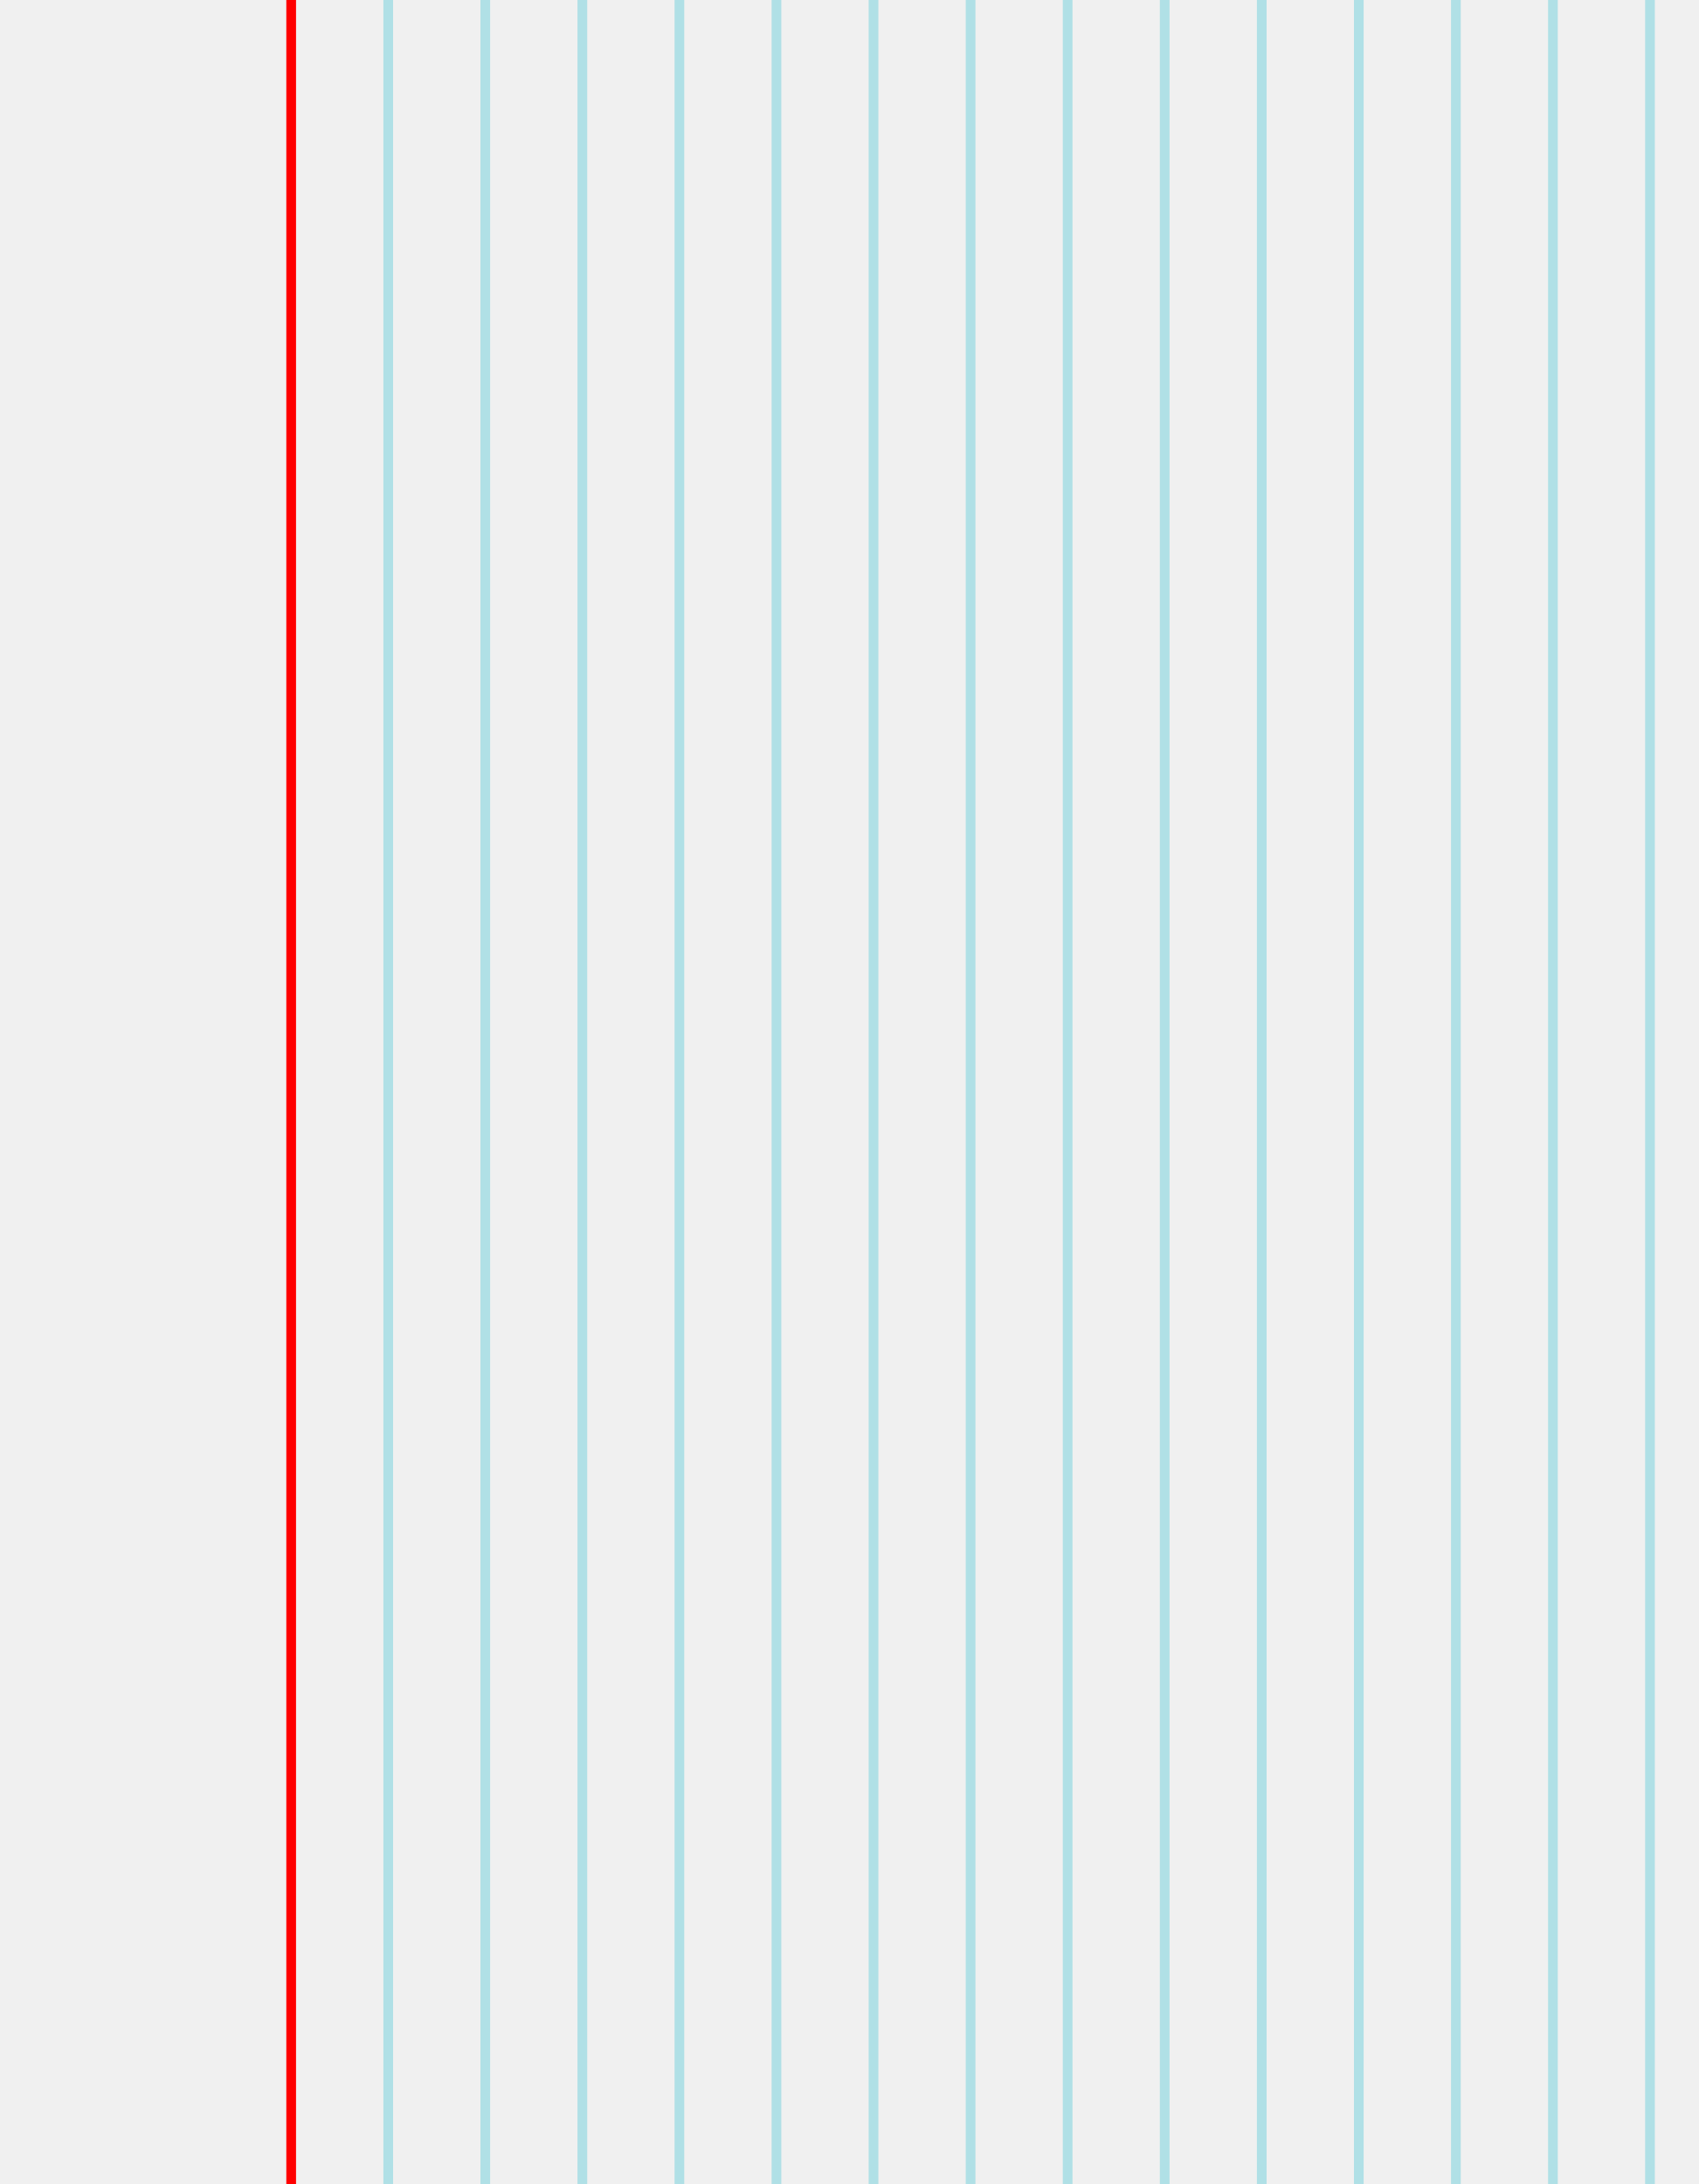
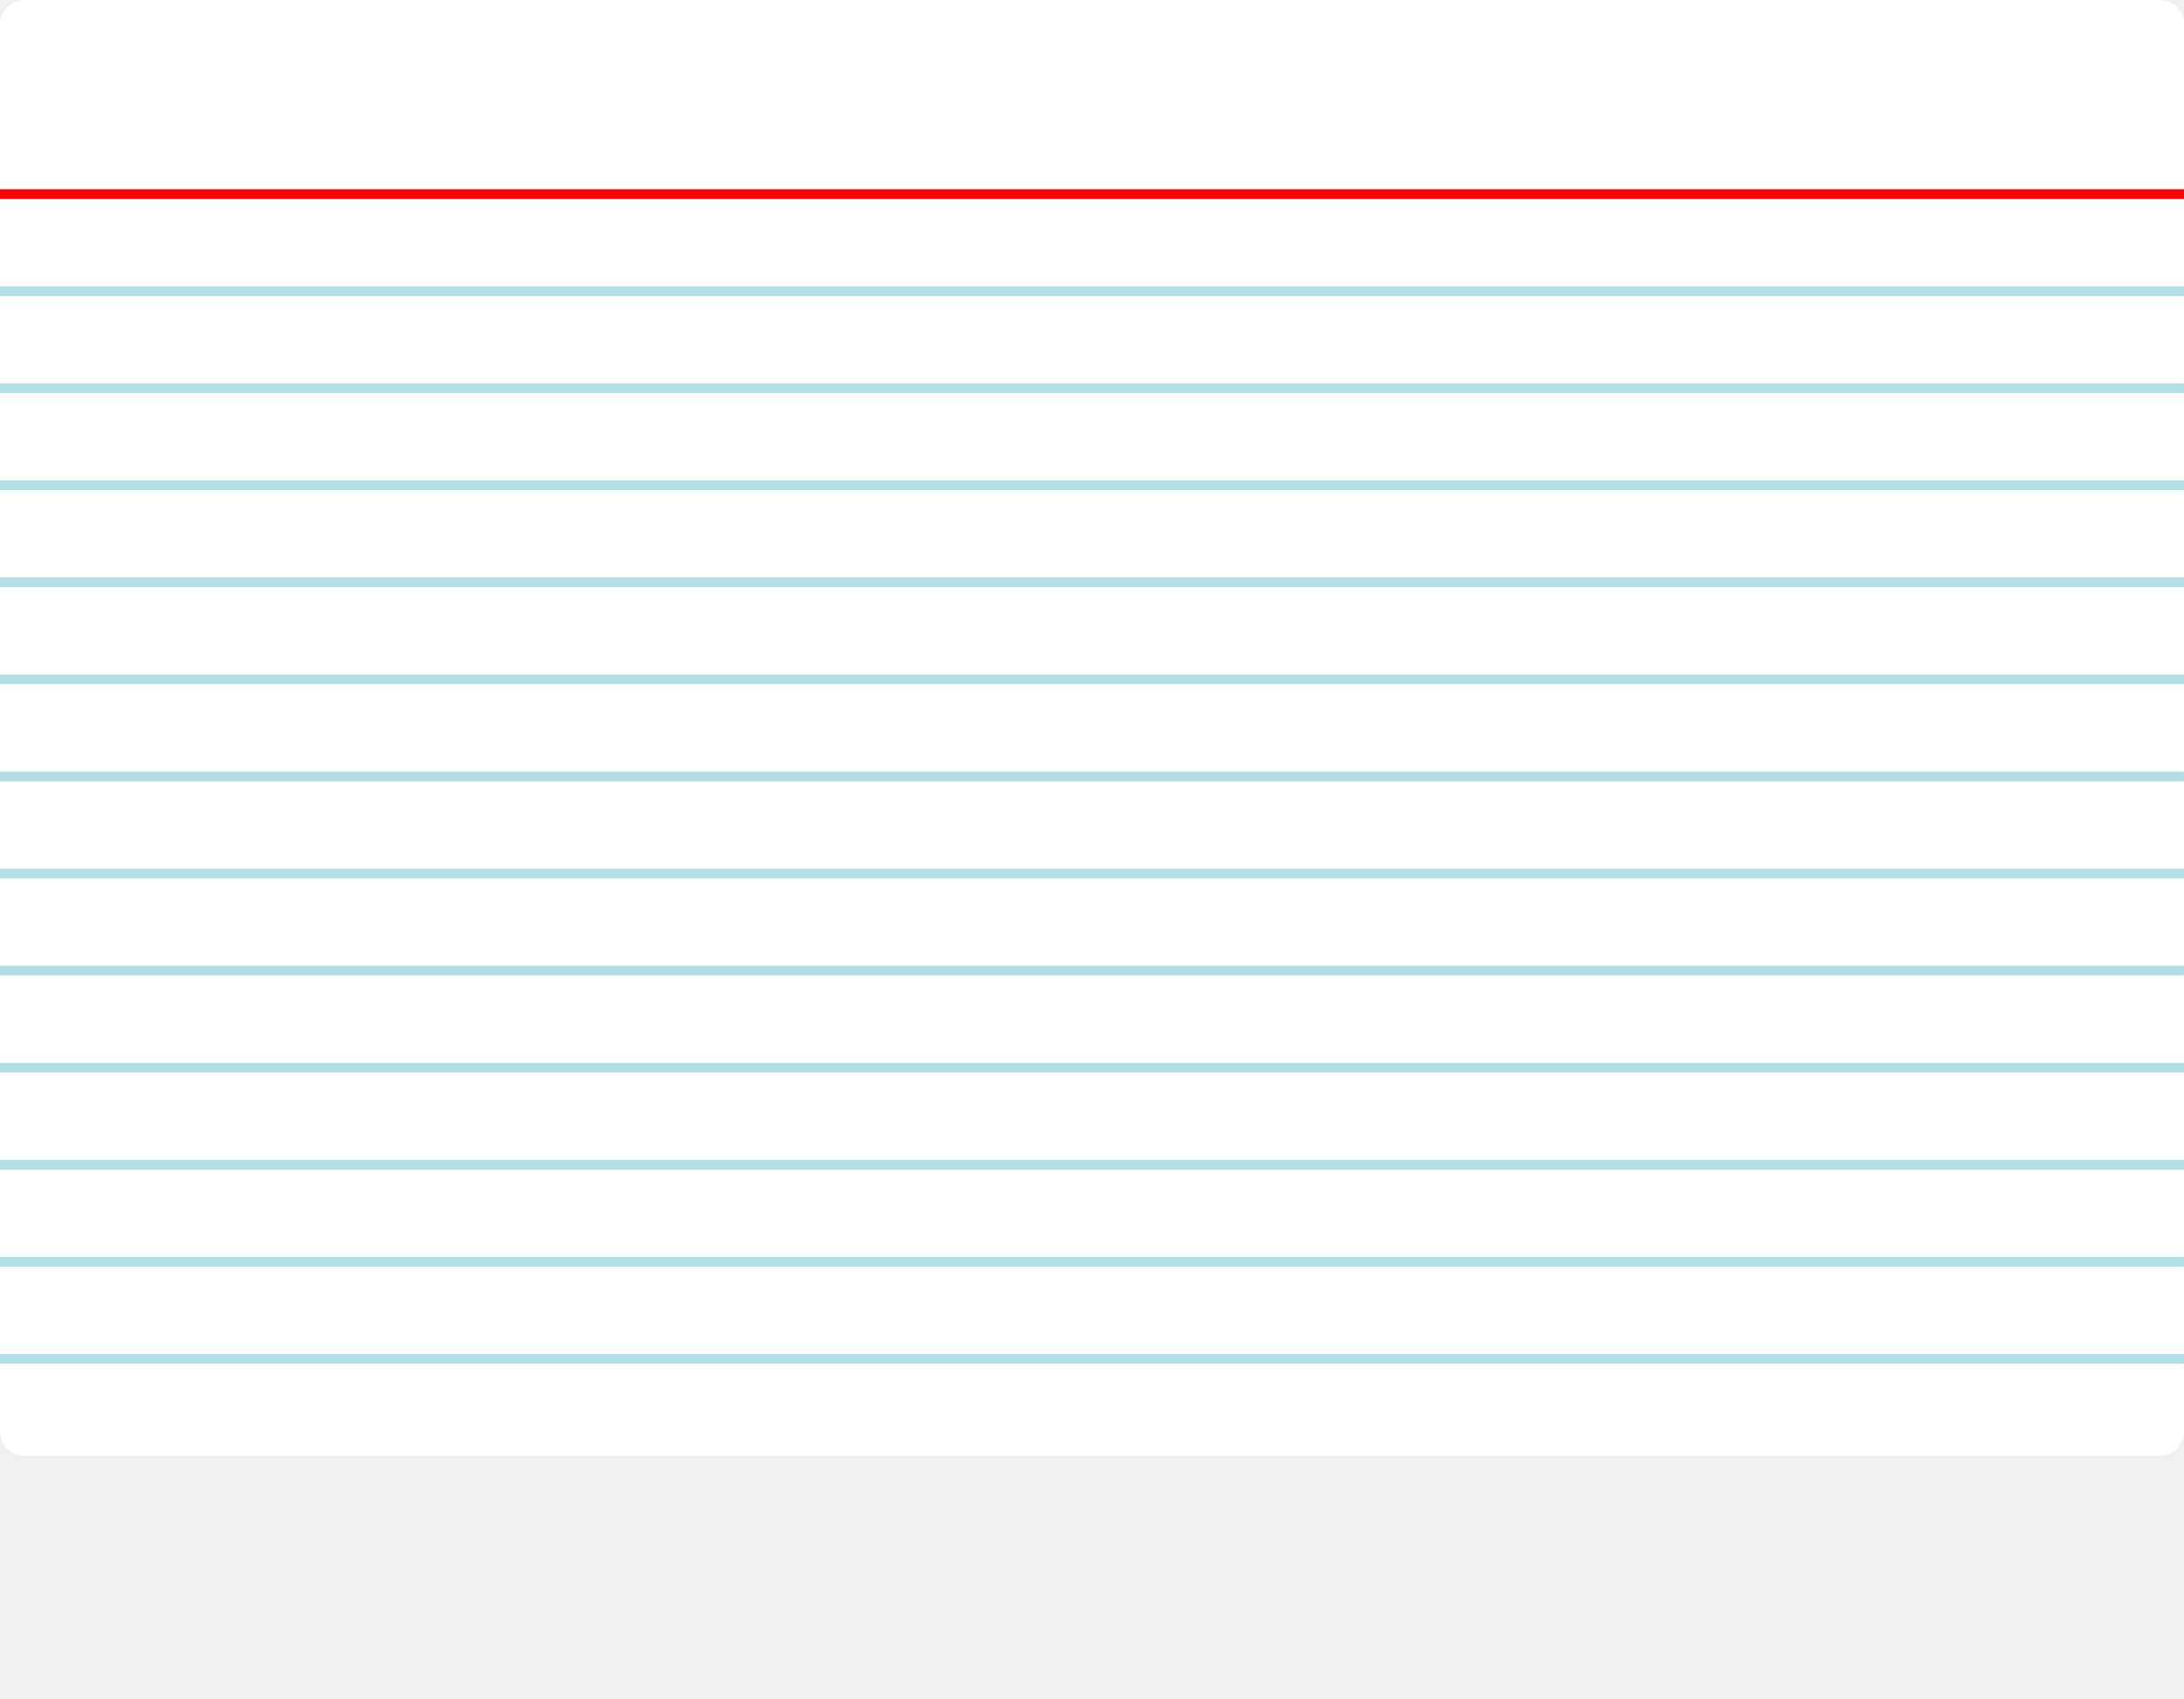
- <svg xmlns="http://www.w3.org/2000/svg" width="350" height="450" viewBox="0 0 350 450" fill="none" stroke-width="2">
-   <line x1="60" y1="700" x2="60" y2="0" stroke="red" />
-   <line x1="80" y1="700" x2="80" y2="0" stroke="powderblue" />
-   <line x1="100" y1="700" x2="100" y2="0" stroke="powderblue" />
-   <line x1="120" y1="700" x2="120" y2="0" stroke="powderblue" />
-   <line x1="140" y1="700" x2="140" y2="0" stroke="powderblue" />
-   <line x1="160" y1="700" x2="160" y2="0" stroke="powderblue" />
-   <line x1="180" y1="700" x2="180" y2="0" stroke="powderblue" />
-   <line x1="200" y1="700" x2="200" y2="0" stroke="powderblue" />
-   <line x1="220" y1="700" x2="220" y2="0" stroke="powderblue" />
-   <line x1="240" y1="700" x2="240" y2="0" stroke="powderblue" />
-   <line x1="260" y1="700" x2="260" y2="0" stroke="powderblue" />
-   <line x1="280" y1="700" x2="280" y2="0" stroke="powderblue" />
-   <line x1="300" y1="700" x2="300" y2="0" stroke="powderblue" />
-   <line x1="320" y1="700" x2="320" y2="0" stroke="powderblue" />
-   <line x1="340" y1="700" x2="340" y2="0" stroke="powderblue" />
+ <svg xmlns="http://www.w3.org/2000/svg" width="450" height="350" viewBox="0 0 450 350" fill="white" stroke-width="2">
+   <rect x="0" y="0" width="450" height="300" rx="5" ry="5" />
+   <line x1="0" y1="40" x2="450" y2="40" stroke="red" />
+   <line x1="0" y1="60" x2="450" y2="60" stroke="powderblue" />
+   <line x1="0" y1="80" x2="450" y2="80" stroke="powderblue" />
+   <line x1="0" y1="100" x2="450" y2="100" stroke="powderblue" />
+   <line x1="0" y1="120" x2="450" y2="120" stroke="powderblue" />
+   <line x1="0" y1="140" x2="450" y2="140" stroke="powderblue" />
+   <line x1="0" y1="160" x2="450" y2="160" stroke="powderblue" />
+   <line x1="0" y1="180" x2="450" y2="180" stroke="powderblue" />
+   <line x1="0" y1="200" x2="450" y2="200" stroke="powderblue" />
+   <line x1="0" y1="220" x2="450" y2="220" stroke="powderblue" />
+   <line x1="0" y1="240" x2="450" y2="240" stroke="powderblue" />
+   <line x1="0" y1="260" x2="450" y2="260" stroke="powderblue" />
+   <line x1="0" y1="280" x2="450" y2="280" stroke="powderblue" />
</svg>
